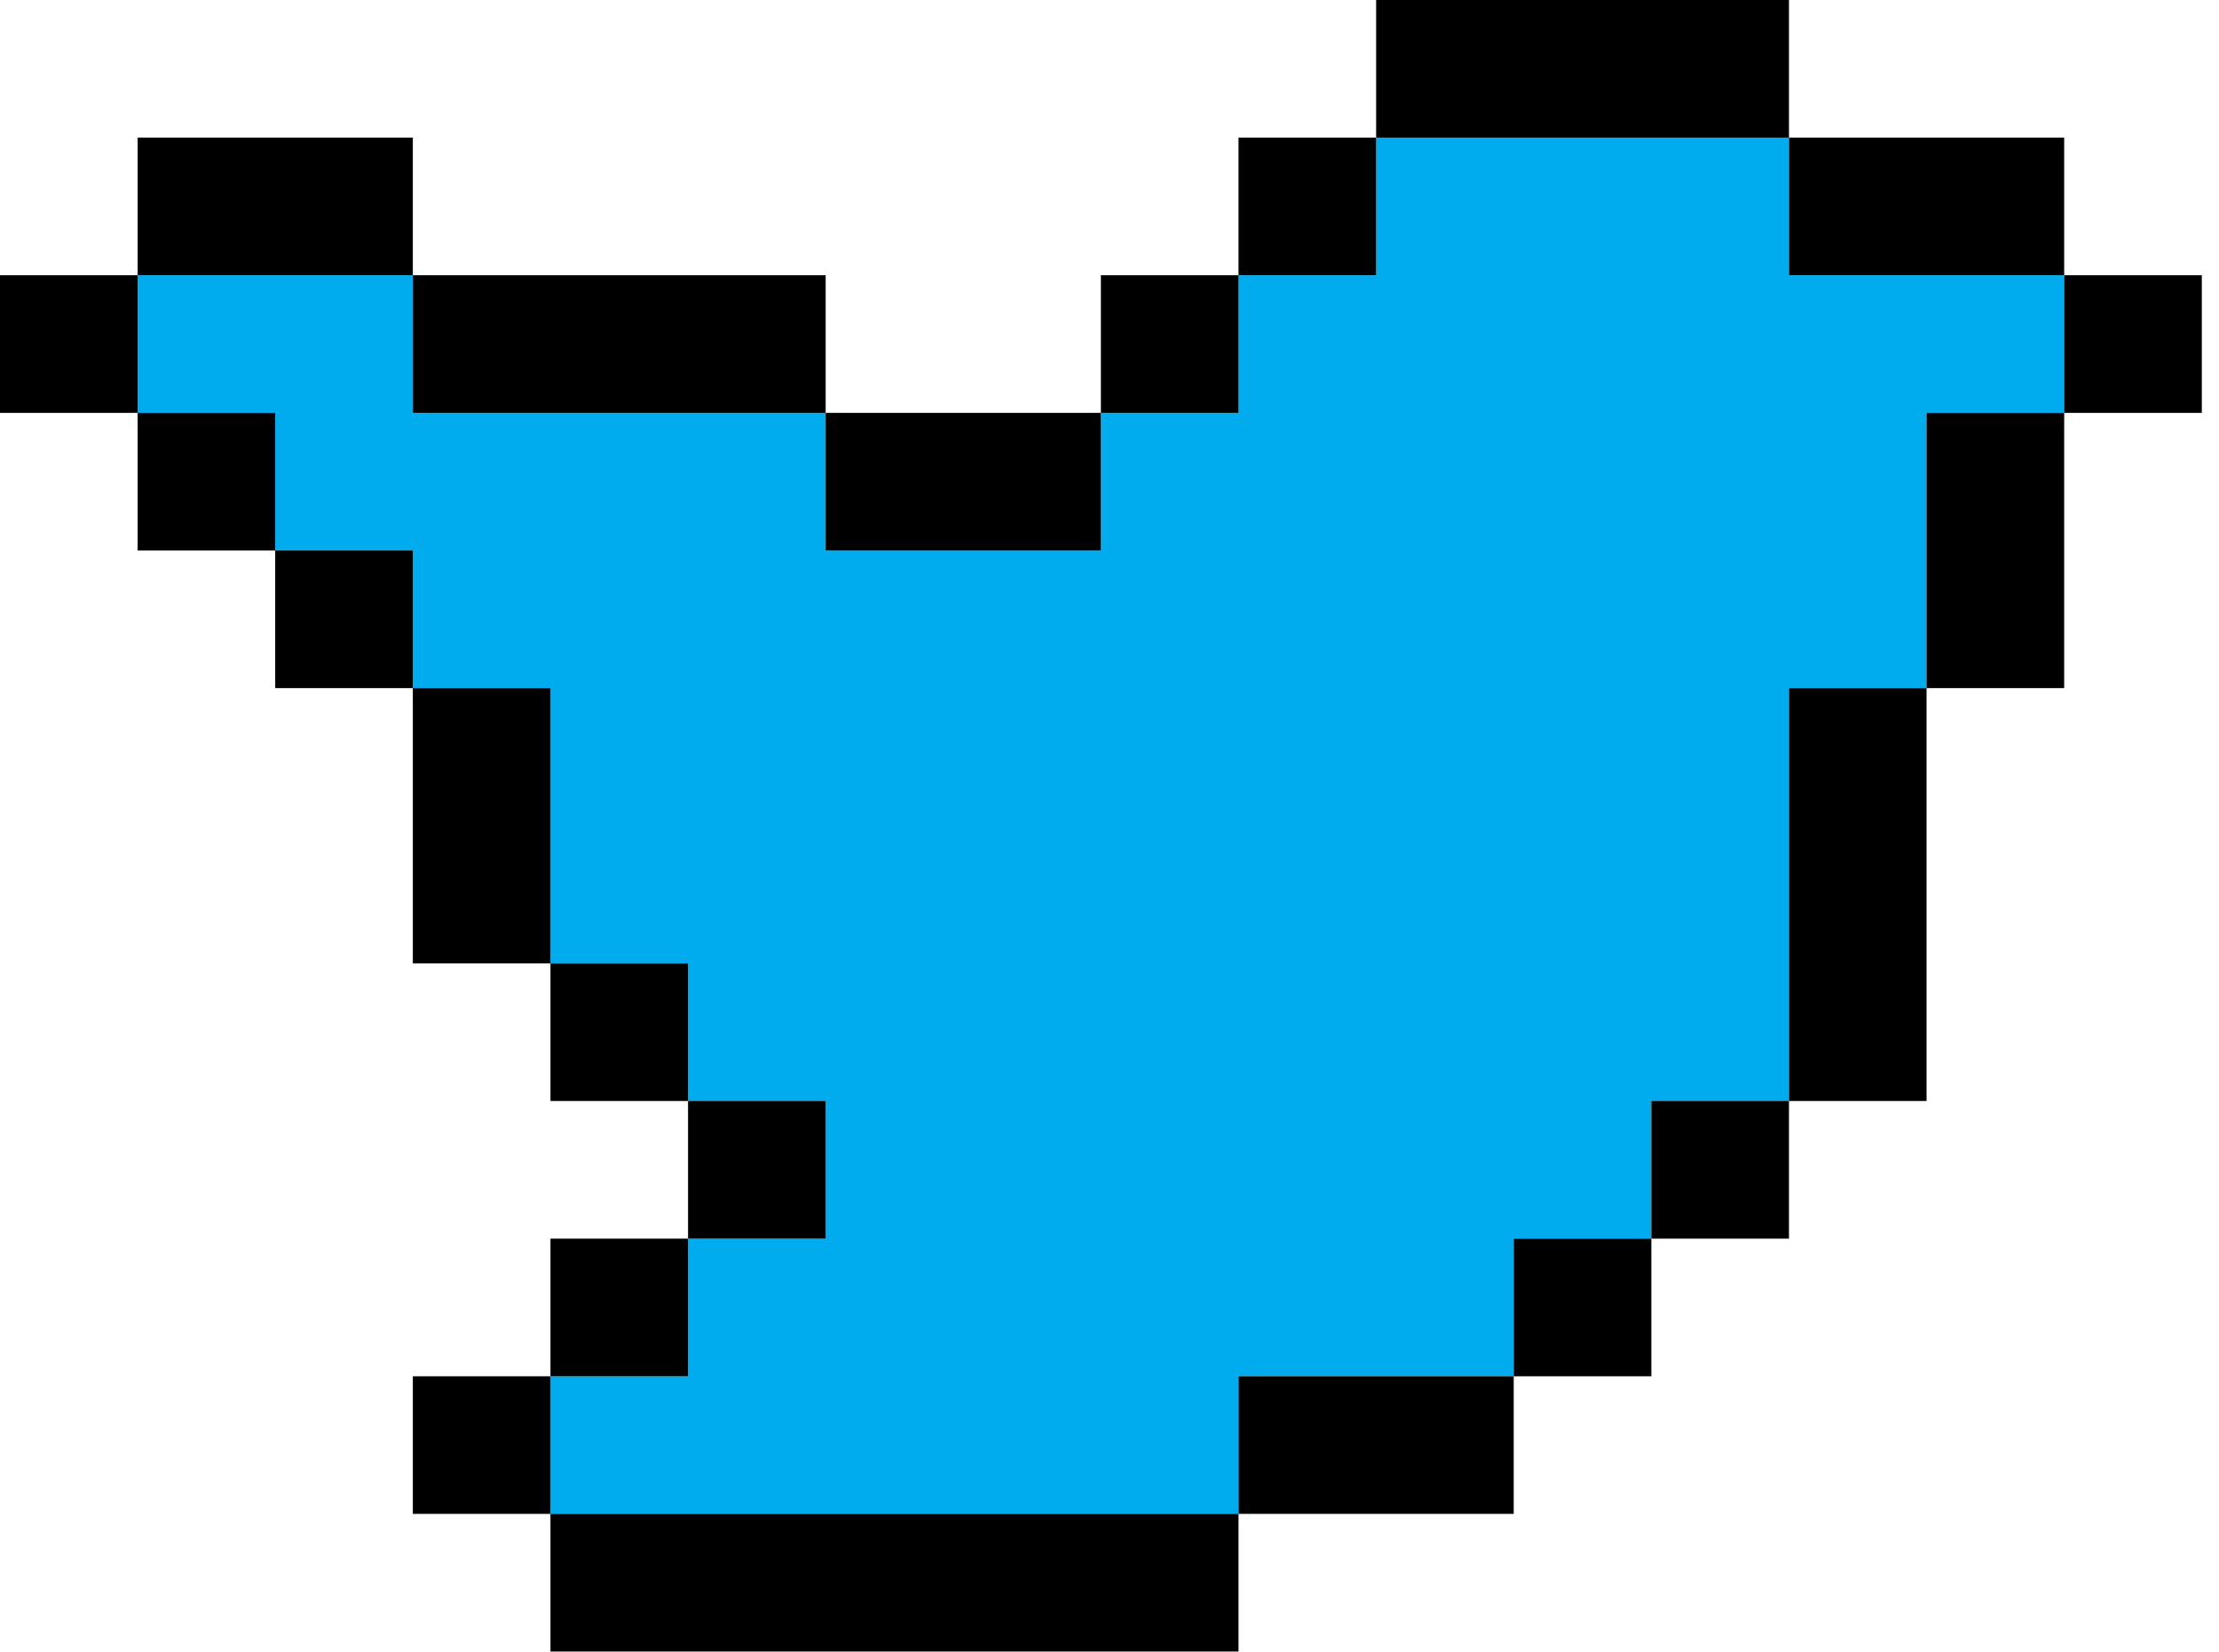
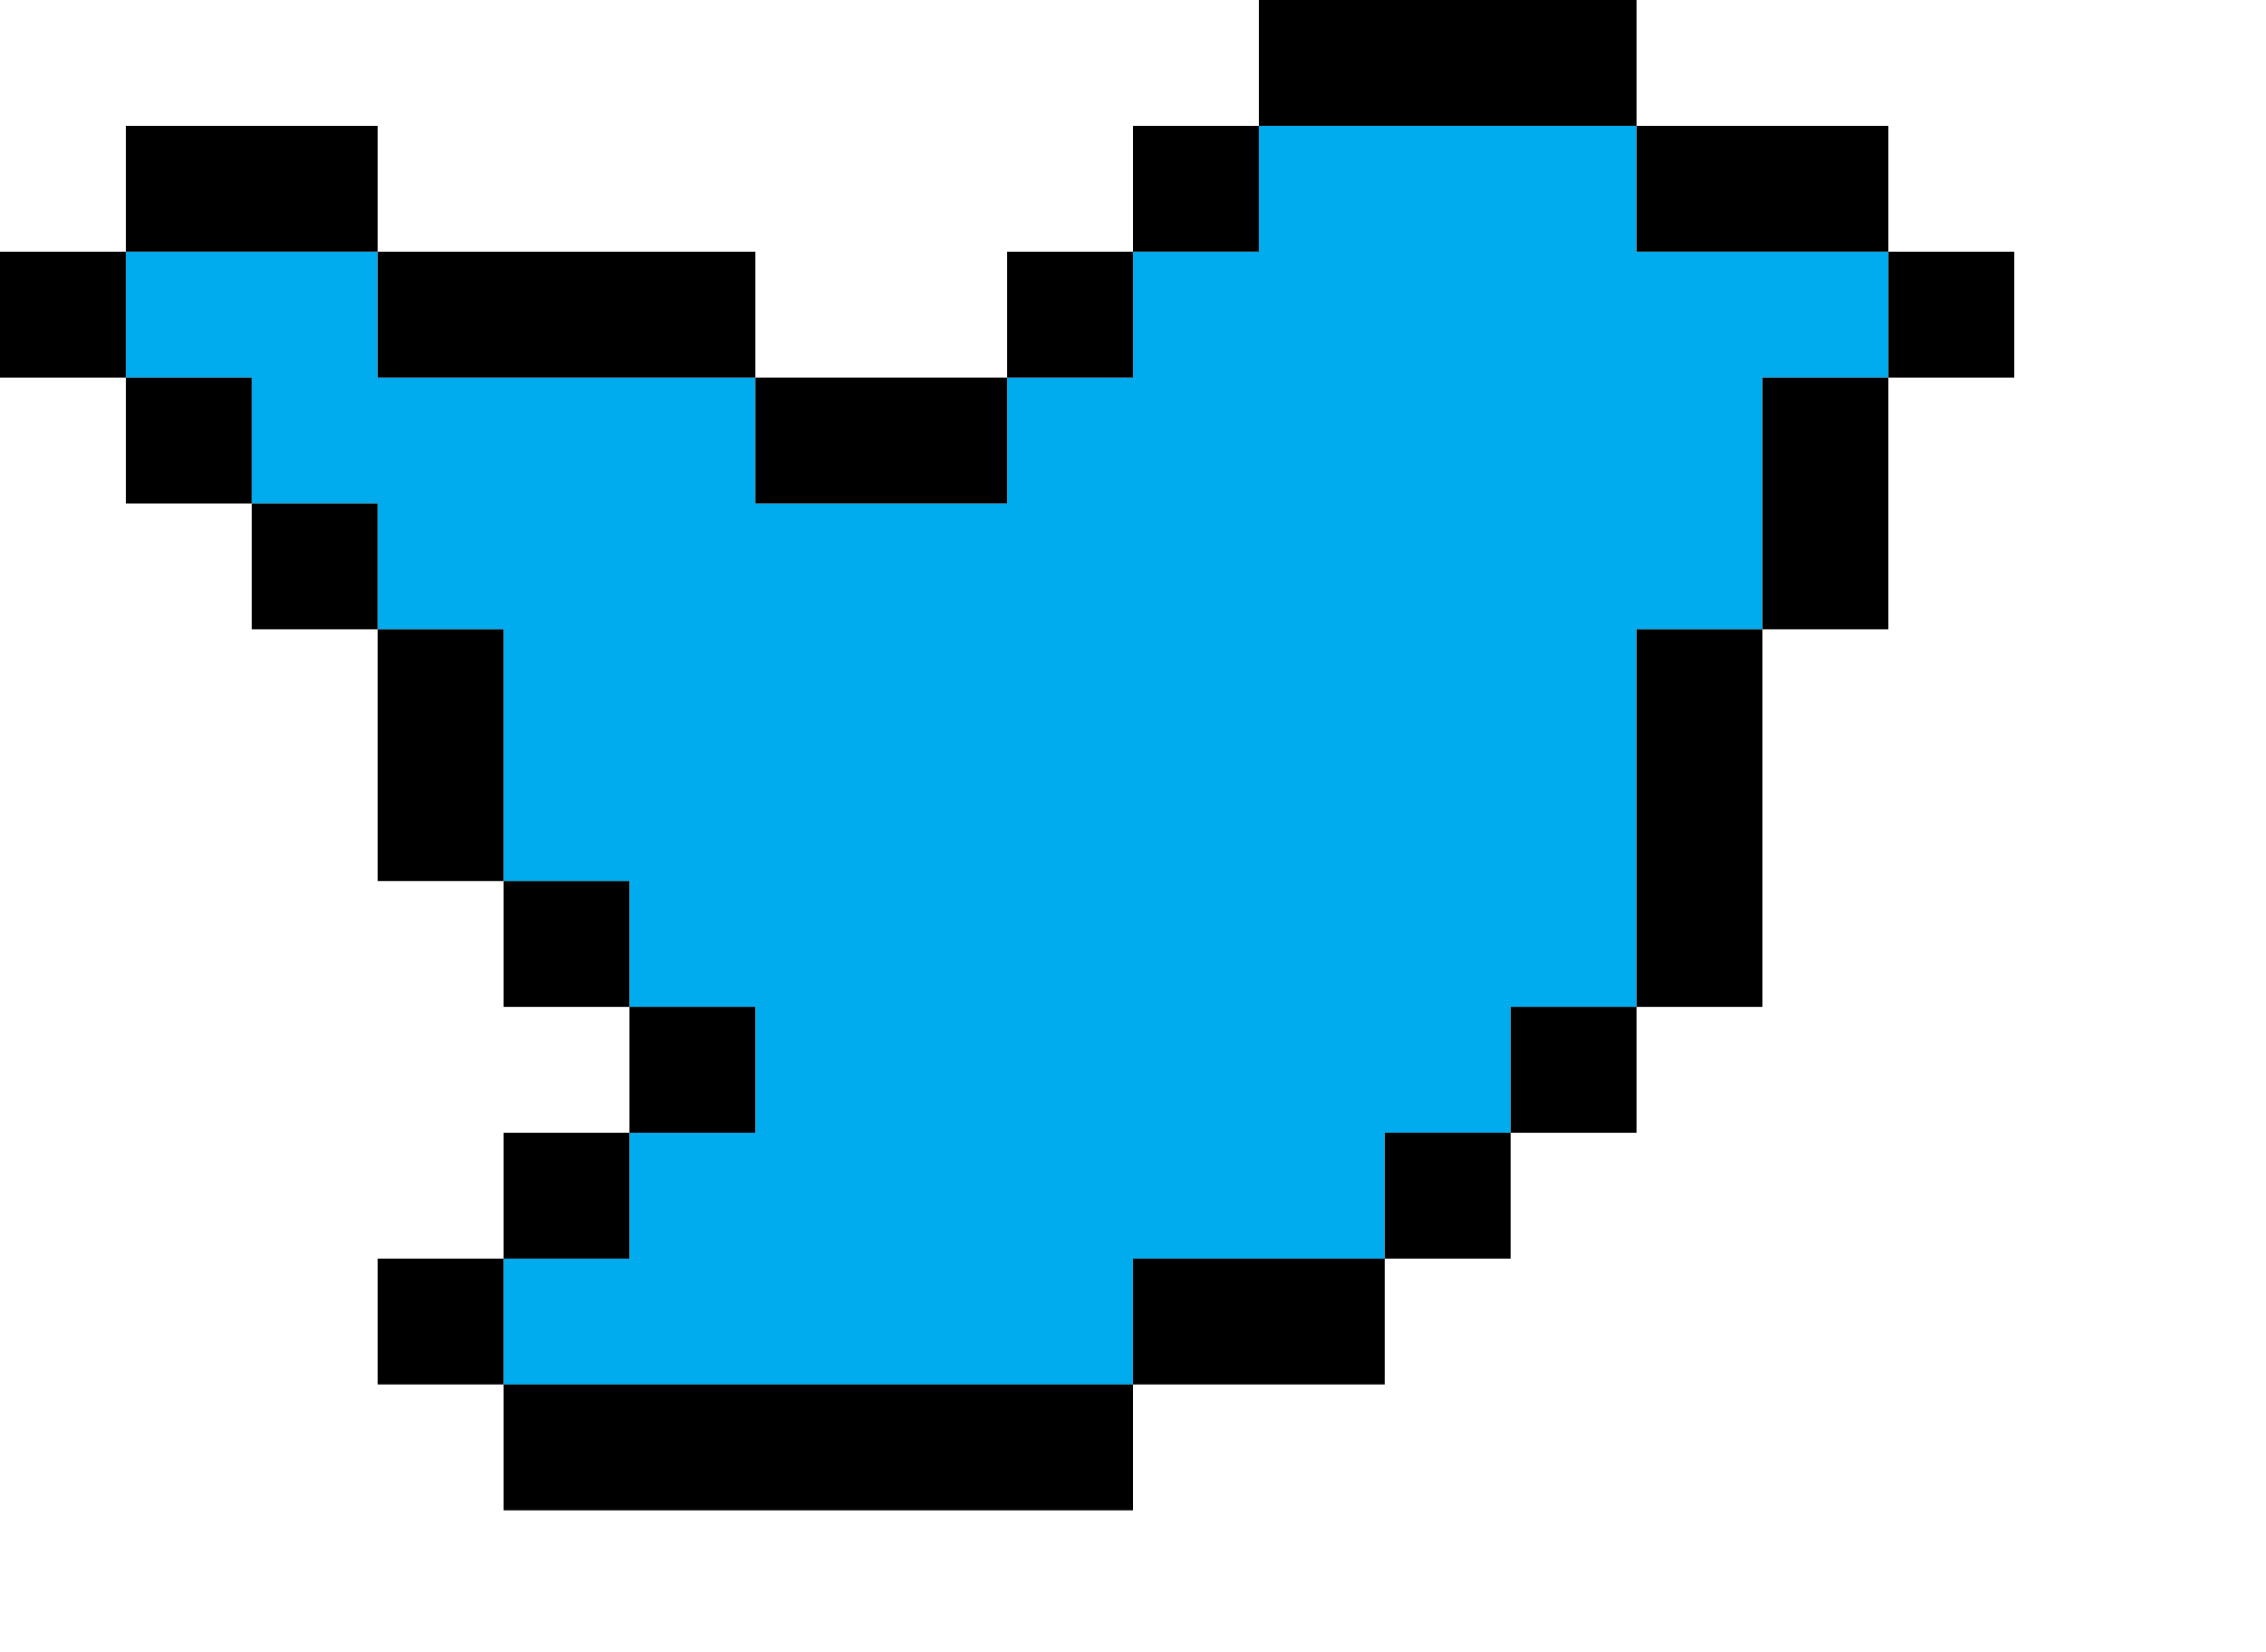
- <svg xmlns="http://www.w3.org/2000/svg" width="43" height="32" viewBox="0 0 43 32" fill="none">
+ <svg xmlns="http://www.w3.org/2000/svg" viewBox="0 0 48 35" fill="none">
  <path d="M24 29.334H10.667V26.667H13.333V24H16V21.334H13.333V18.667H10.667V13.334H8V10.667H5.333V8H2.667V5.334H8V8H16V10.667H21.333V8H24V5.334H26.667V2.667H34.667V5.334H40V8H37.333V13.334H34.667V21.334H32V24H29.333V26.667H24V29.334Z" fill="#00ACEE" />
  <path d="M21.333 5.333H24V8H21.333V5.333Z" fill="black" />
  <path d="M24 2.667H26.667V5.333H24V2.667Z" fill="black" />
  <path d="M40 5.333H42.667V8H40V5.333Z" fill="black" />
  <path d="M32 21.333H34.667V24H32V21.333Z" fill="black" />
  <path d="M29.333 24H32V26.667H29.333V24Z" fill="black" />
  <path d="M8 26.667H10.667V29.333H8V26.667Z" fill="black" />
  <path d="M10.667 24H13.333V26.667H10.667V24Z" fill="black" />
  <path d="M13.333 21.333H16V24H13.333V21.333Z" fill="black" />
  <path d="M10.667 18.667H13.333V21.333H10.667V18.667Z" fill="black" />
  <path d="M5.333 10.667H8V13.333H5.333V10.667Z" fill="black" />
  <path d="M2.667 8H5.333V10.667H2.667V8Z" fill="black" />
  <path d="M0 5.333H2.667V8H0V5.333Z" fill="black" />
  <path d="M24 32V29.333H10.667V32H24Z" fill="black" />
  <path d="M29.333 29.333V26.667H24V29.333H29.333Z" fill="black" />
  <path d="M37.333 13.333H34.667V21.333H37.333V13.333Z" fill="black" />
  <path d="M40 8H37.333V13.333H40V8Z" fill="black" />
  <path d="M34.667 2.667V5.333H40V2.667H34.667Z" fill="black" />
  <path d="M26.667 0V2.667H34.667V0H26.667Z" fill="black" />
  <path d="M16 8V10.667H21.333V8H16Z" fill="black" />
  <path d="M8 5.333V8H16V5.333H8Z" fill="black" />
  <path d="M2.667 2.667V5.333H8V2.667H2.667Z" fill="black" />
  <path d="M8 18.667H10.667V13.333H8V18.667Z" fill="black" />
</svg>
